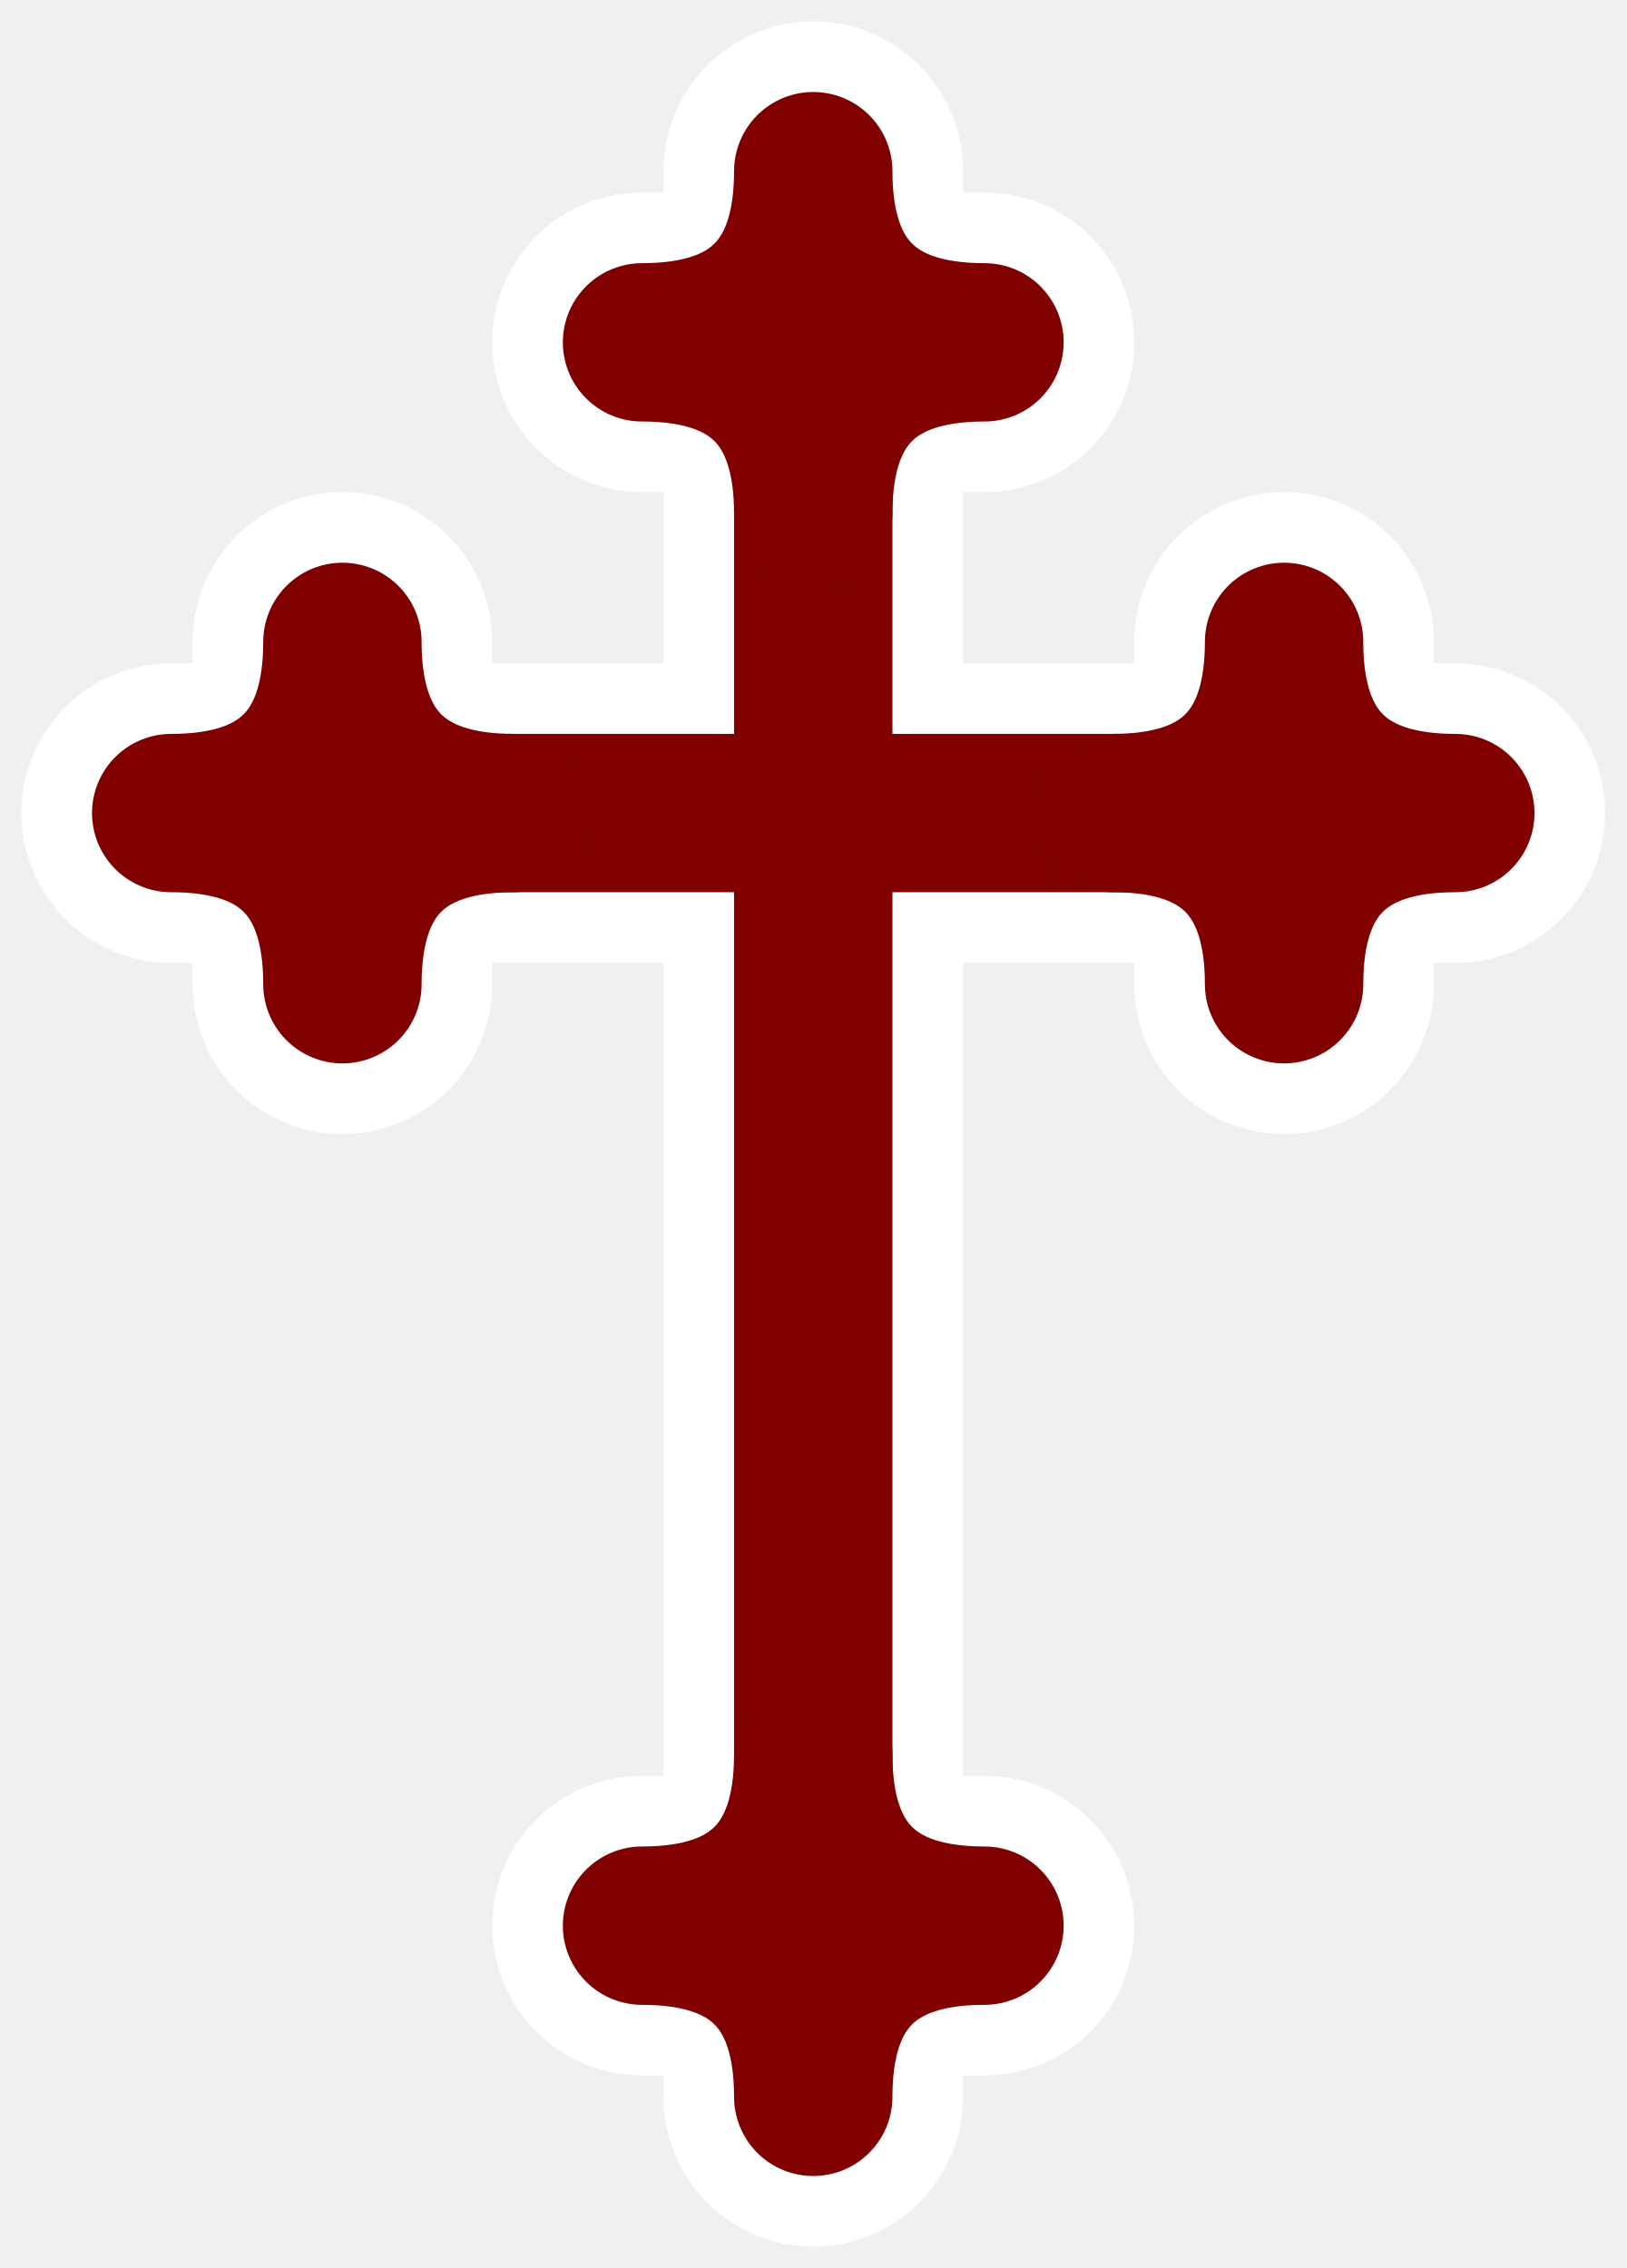
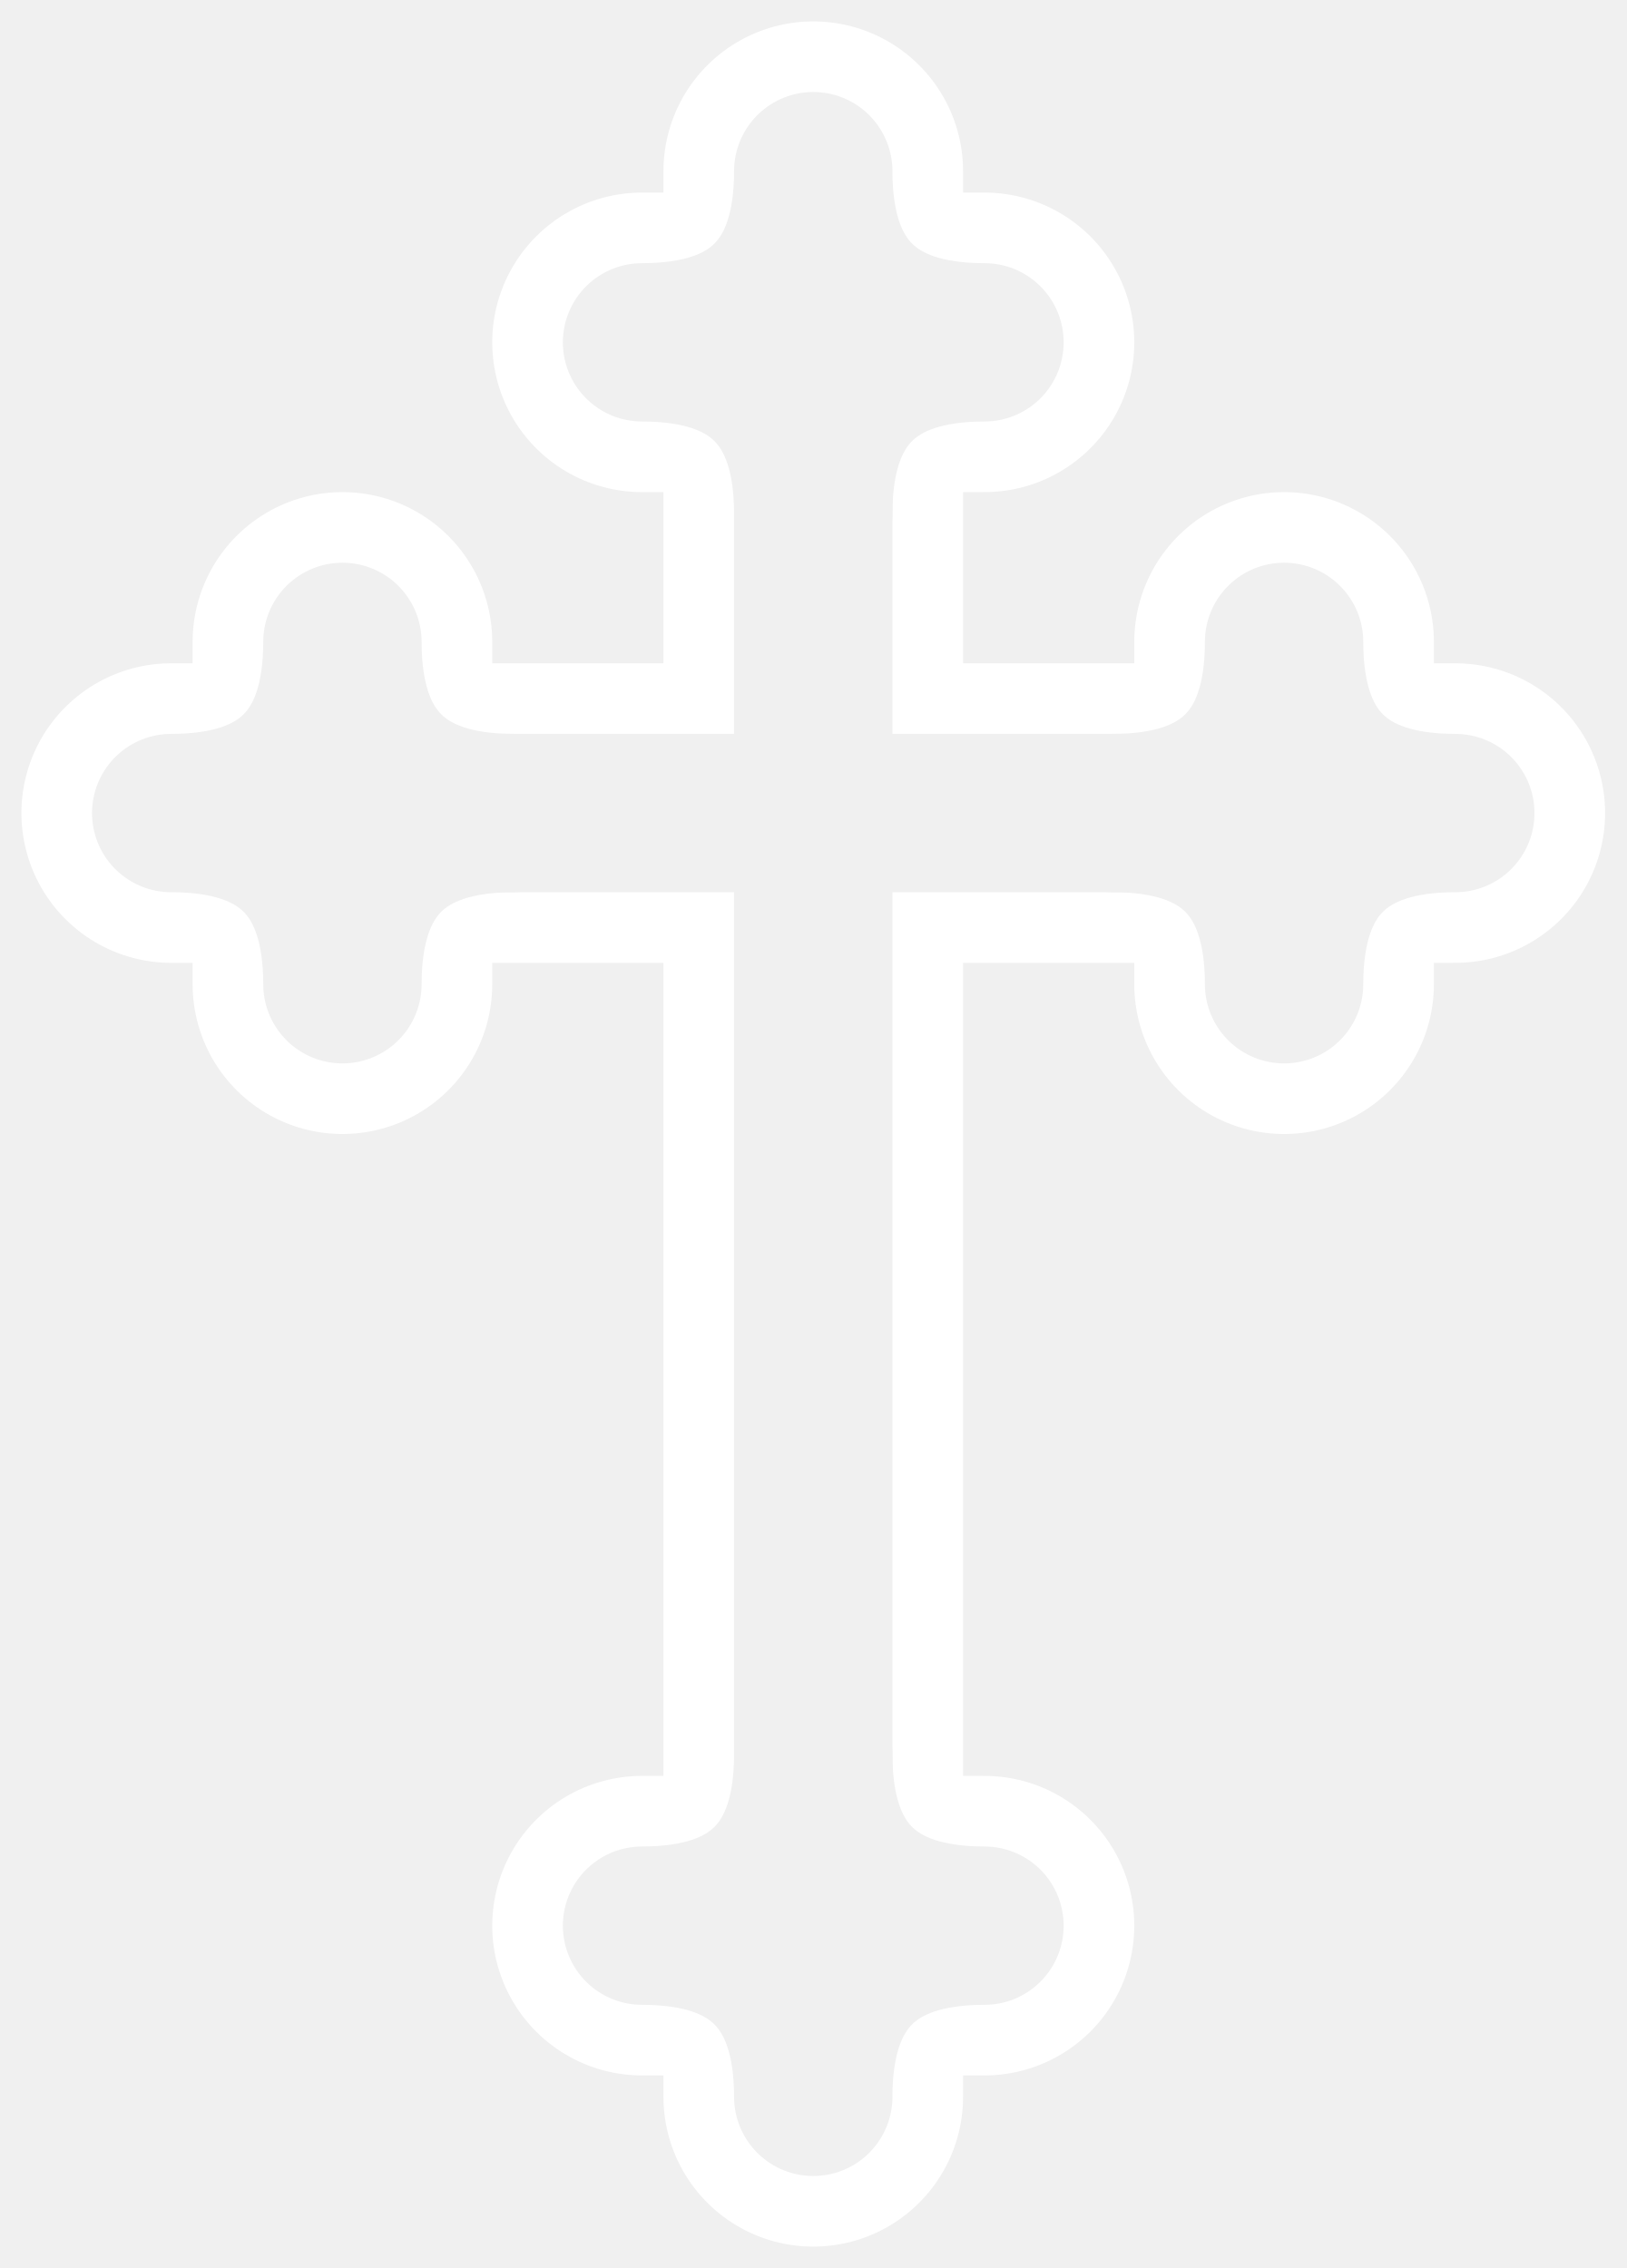
<svg xmlns="http://www.w3.org/2000/svg" viewBox="-4 -4 38 53">
-   <g stroke="white" stroke-width="7" stroke-linecap="round">
+   <mask id="mask">
+     <rect x="-4" y="-4" width="100%" height="100%" stroke="white" fill="white" />
+     <g stroke="black" stroke-width="3.7" stroke-linecap="round" stroke-linejoin="round">
+       <line x1="4" y1="15" x2="26" y2="15" />
+       <line x1="15" y1="4" x2="15" y2="41" />
+       <path d="M 15 0 Q 15 4, 11 4 Q 15 4, 15 8 Q 15 4, 19 4 Q 15 4, 15 0" fill="none" />
+       <path d="M 15 37 Q 15 41, 11 41 Q 15 41, 15 45 Q 15 41, 19 41 Q 15 41, 15 37" fill="none" />
+       <path d="M 0 15 Q 4 15, 4 11 Q 4 15, 8 15 Q 4 15, 4 19 Q 4 15, 0 15" fill="none" />
+       <path d="M 22 15 Q 26 15, 26 11 Q 26 15, 30 15 Q 26 15, 26 19 Q 26 15, 22 15" fill="none" />
+     </g>
+   </mask>
+   <g stroke="white" stroke-width="7" stroke-linecap="round" mask="url(#mask)">
+     <rect x="-4" y="-4" width="100%" height="100%" stroke="transparent" fill="transparent" />
    <line x1="0" y1="15" x2="30" y2="15" />
    <line x1="15" y1="0" x2="15" y2="45" />
    <line x1="11" y1="4" x2="19" y2="4" />
    <line x1="11" y1="41" x2="19" y2="41" />
    <line x1="4" y1="11" x2="4" y2="19" />
    <line x1="26" y1="11" x2="26" y2="19" />
  </g>
-   <g stroke="maroon" stroke-width="3.7" stroke-linecap="round" stroke-linejoin="round">
-     <line x1="4" y1="15" x2="26" y2="15" />
-     <line x1="15" y1="4" x2="15" y2="41" />
-     <path d="M 15 0 Q 15 4, 11 4 Q 15 4, 15 8 Q 15 4, 19 4 Q 15 4, 15 0" fill="none" />
-     <path d="M 15 37 Q 15 41, 11 41 Q 15 41, 15 45 Q 15 41, 19 41 Q 15 41, 15 37" fill="none" />
-     <path d="M 0 15 Q 4 15, 4 11 Q 4 15, 8 15 Q 4 15, 4 19 Q 4 15, 0 15" fill="none" />
-     <path d="M 22 15 Q 26 15, 26 11 Q 26 15, 30 15 Q 26 15, 26 19 Q 26 15, 22 15" fill="none" />
-   </g>
</svg>
